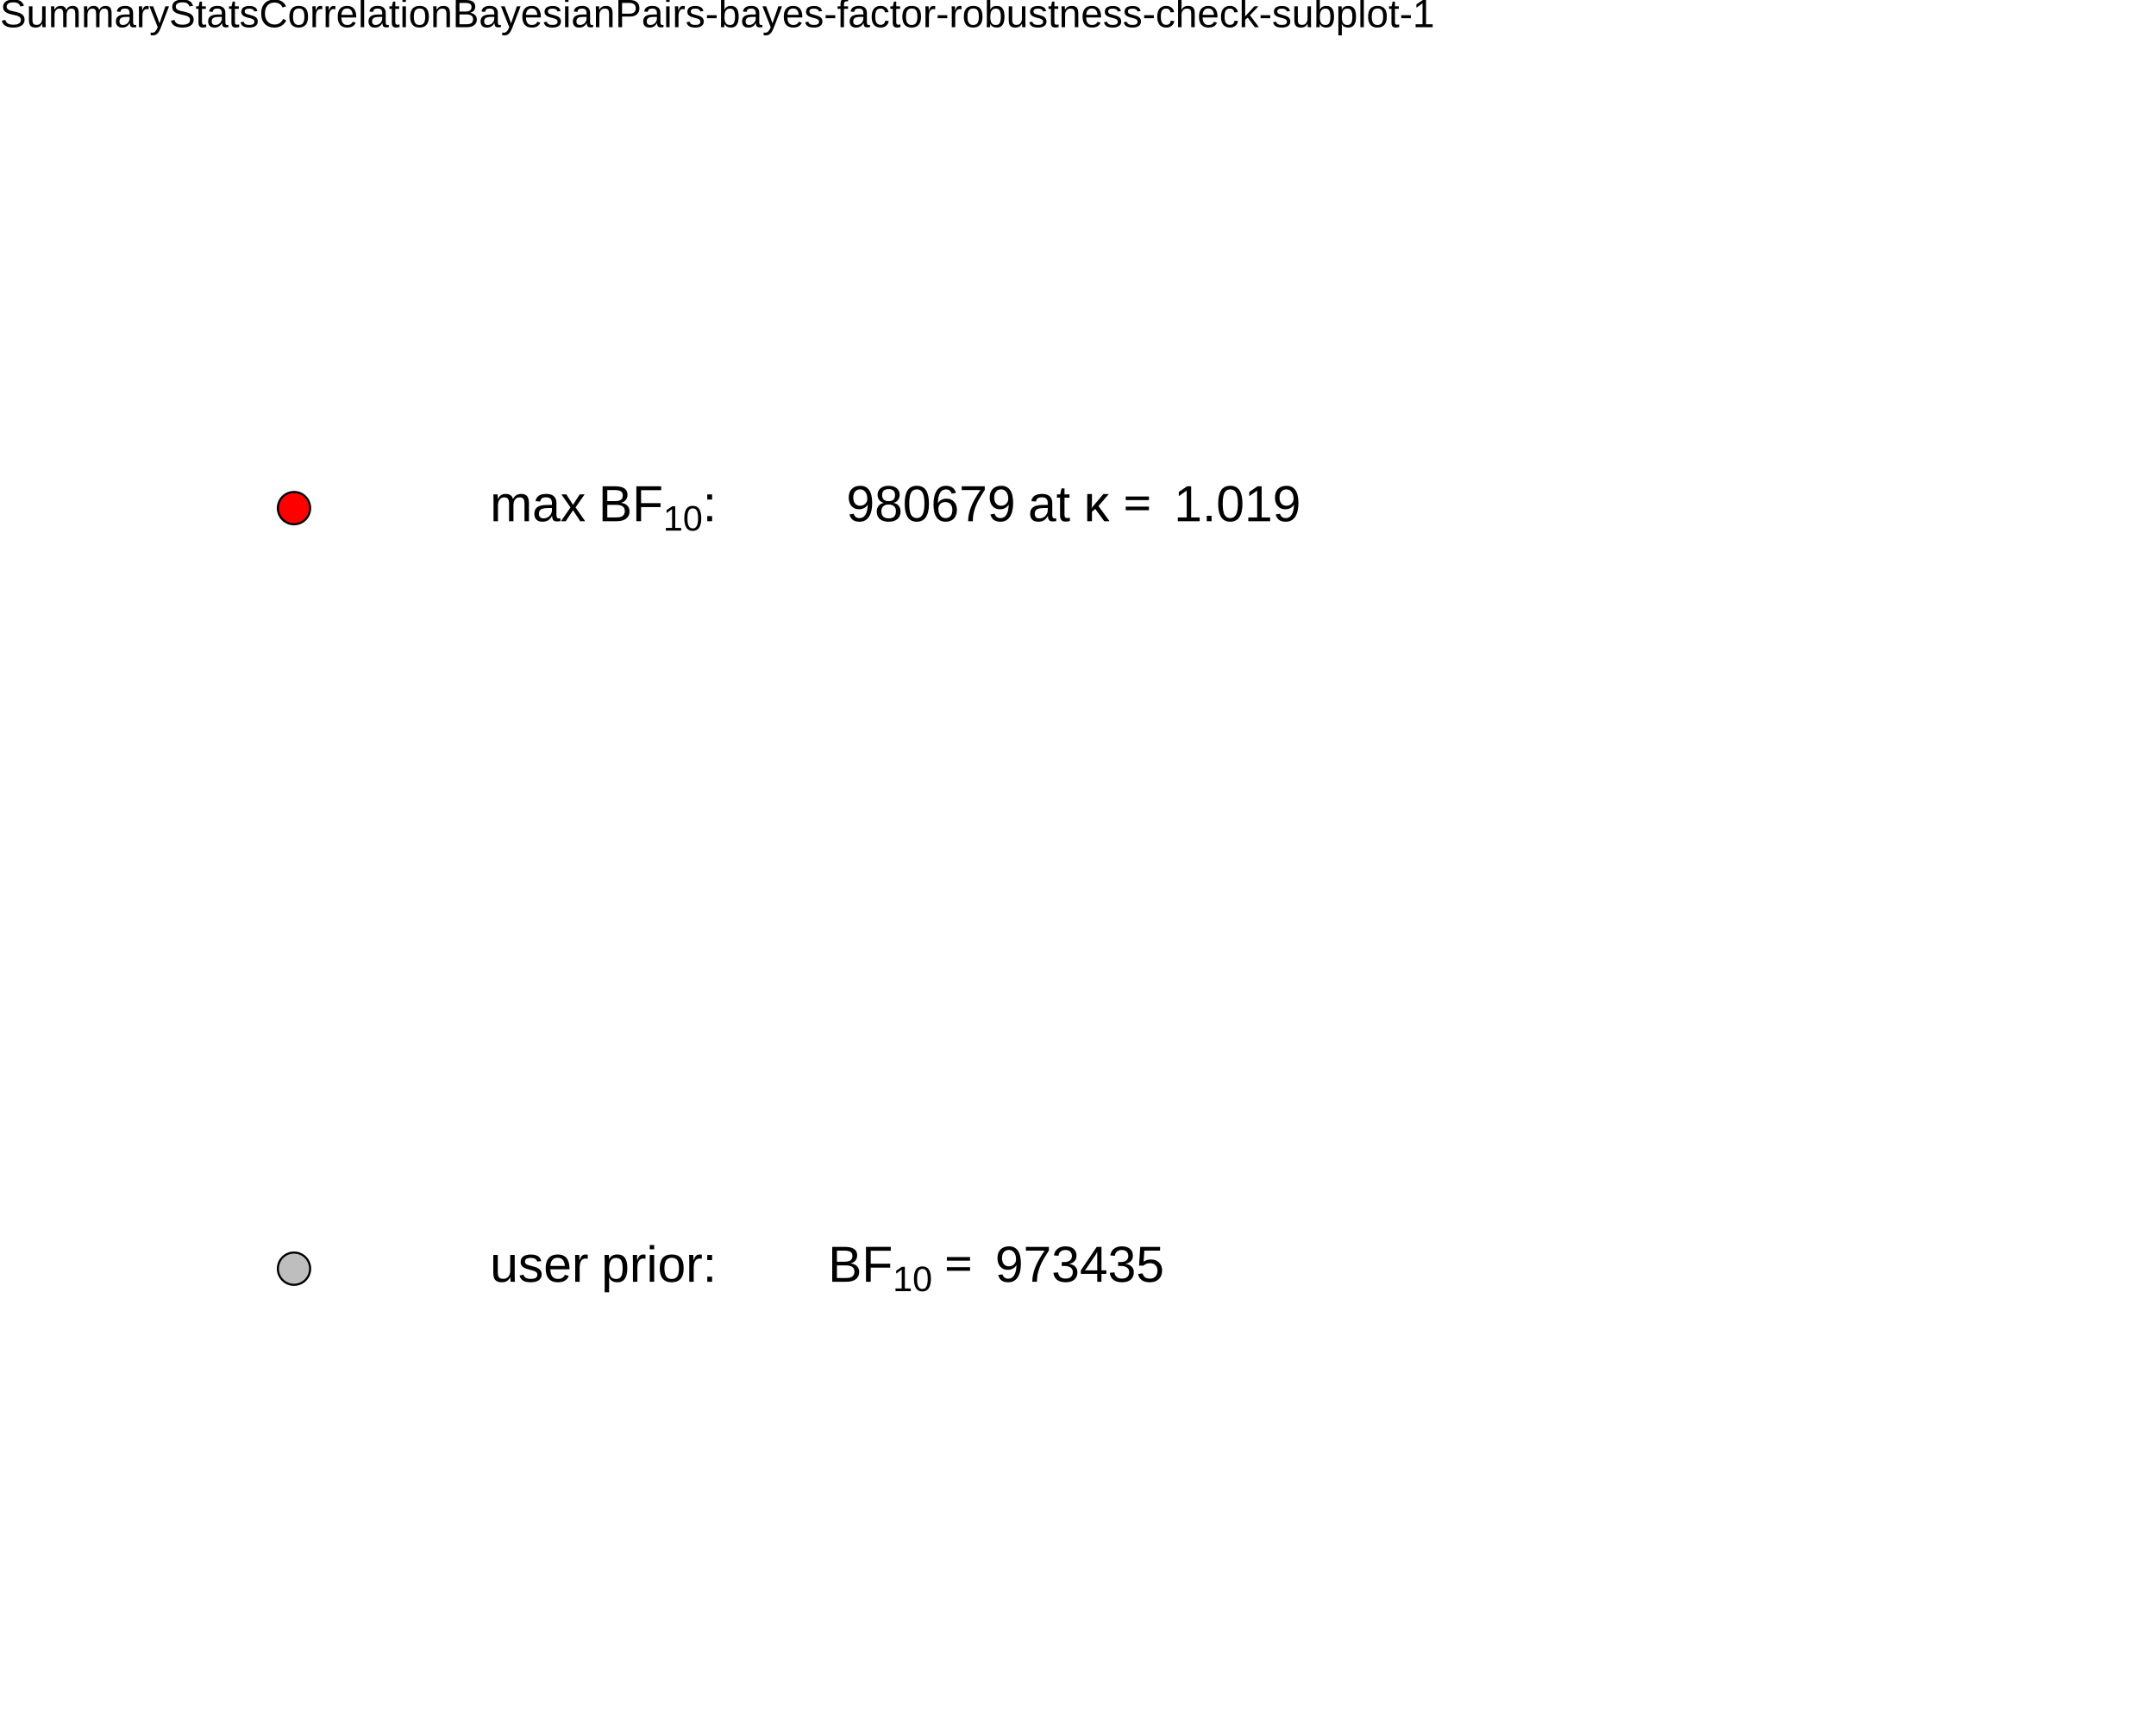
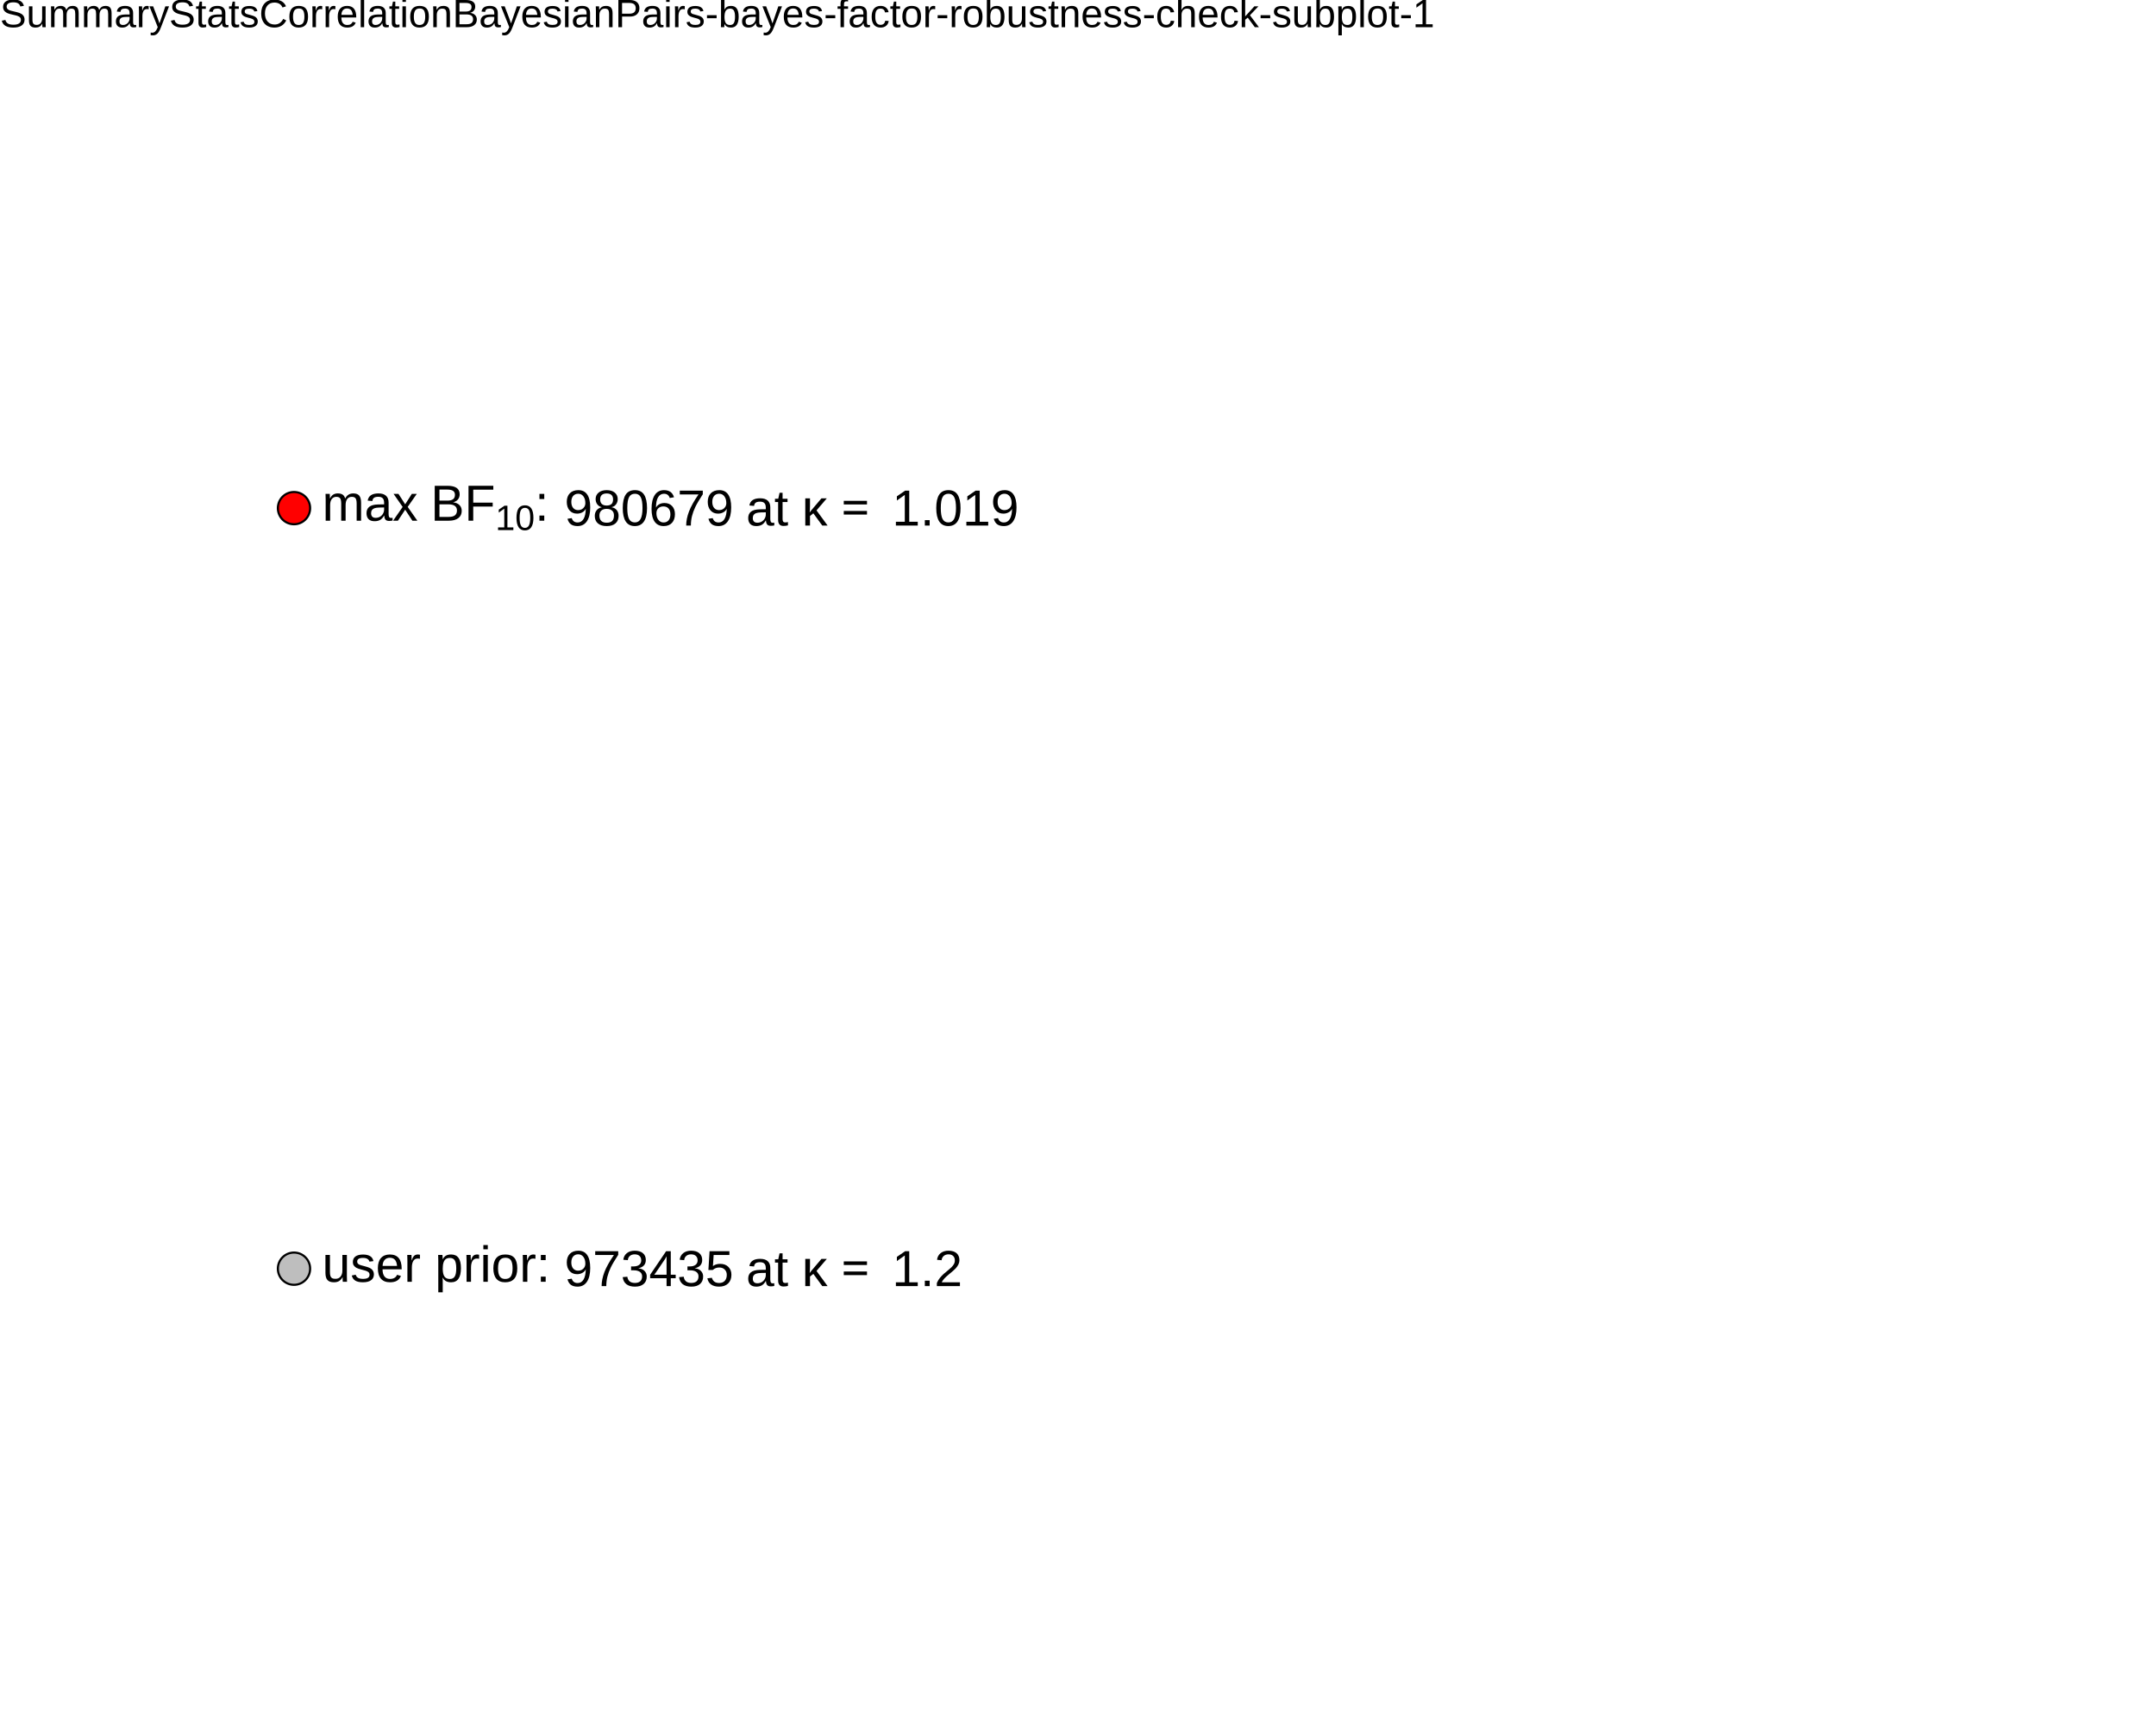
<svg xmlns="http://www.w3.org/2000/svg" viewBox="0 0 720.00 576.00">
  <defs>
    <style type="text/css">
    line, polyline, polygon, path, rect, circle {
      fill: none;
      stroke: #000000;
      stroke-linecap: round;
      stroke-linejoin: round;
      stroke-miterlimit: 10.00;
    }
  </style>
  </defs>
  <rect width="100%" height="100%" style="stroke: none; fill: #FFFFFF;" />
  <rect x="0.00" y="0.00" width="720.00" height="576.00" style="stroke-width: 10.67; stroke: none;" />
  <defs>
    <clipPath id="cpMC4wMHw3MjAuMDB8NTc2LjAwfDE3LjI5">
      <rect x="0.00" y="17.29" width="720.00" height="558.71" />
    </clipPath>
  </defs>
  <rect x="0.00" y="17.29" width="720.00" height="558.71" style="stroke-width: 10.67; stroke: none;" clip-path="url(#cpMC4wMHw3MjAuMDB8NTc2LjAwfDE3LjI5)" />
  <circle cx="98.18" cy="423.63" r="4.04pt" style="stroke-width: 0.71; fill: #BEBEBE;" clip-path="url(#cpMC4wMHw3MjAuMDB8NTc2LjAwfDE3LjI5)" />
  <circle cx="98.18" cy="169.67" r="4.04pt" style="stroke-width: 0.71; fill: #FF0000;" clip-path="url(#cpMC4wMHw3MjAuMDB8NTc2LjAwfDE3LjI5)" />
  <g clip-path="url(#cpMC4wMHw3MjAuMDB8NTc2LjAwfDE3LjI5)">
-     <text x="163.64" y="428.00" style="font-size: 16.93px; font-family: Liberation Sans;" textLength="9.41px" lengthAdjust="spacingAndGlyphs">u</text>
+     <text x="107.59" y="428.00" style="font-size: 16.93px; font-family: Liberation Sans;" textLength="71.48px" lengthAdjust="spacingAndGlyphs">user prior</text>
  </g>
  <g clip-path="url(#cpMC4wMHw3MjAuMDB8NTc2LjAwfDE3LjI5)">
-     <text x="173.04" y="428.00" style="font-size: 16.93px; font-family: Liberation Sans;" textLength="8.47px" lengthAdjust="spacingAndGlyphs">s</text>
+     <text x="179.07" y="428.00" style="font-size: 16.93px; font-family: Liberation Sans;" textLength="4.70px" lengthAdjust="spacingAndGlyphs">:</text>
  </g>
  <g clip-path="url(#cpMC4wMHw3MjAuMDB8NTc2LjAwfDE3LjI5)">
-     <text x="181.51" y="428.00" style="font-size: 16.93px; font-family: Liberation Sans;" textLength="9.41px" lengthAdjust="spacingAndGlyphs">e</text>
+     <text x="107.59" y="173.87" style="font-size: 16.93px; font-family: Liberation Sans;" textLength="14.09px" lengthAdjust="spacingAndGlyphs">m</text>
  </g>
  <g clip-path="url(#cpMC4wMHw3MjAuMDB8NTc2LjAwfDE3LjI5)">
-     <text x="190.92" y="428.00" style="font-size: 16.93px; font-family: Liberation Sans;" textLength="5.64px" lengthAdjust="spacingAndGlyphs">r</text>
+     <text x="121.68" y="173.87" style="font-size: 16.93px; font-family: Liberation Sans;" textLength="9.41px" lengthAdjust="spacingAndGlyphs">a</text>
  </g>
  <g clip-path="url(#cpMC4wMHw3MjAuMDB8NTc2LjAwfDE3LjI5)">
-     <text x="196.56" y="428.00" style="font-size: 16.93px; font-family: Symbola;" textLength="4.23px" lengthAdjust="spacingAndGlyphs"> </text>
+     <text x="131.09" y="173.87" style="font-size: 16.93px; font-family: Liberation Sans;" textLength="8.47px" lengthAdjust="spacingAndGlyphs">x</text>
  </g>
  <g clip-path="url(#cpMC4wMHw3MjAuMDB8NTc2LjAwfDE3LjI5)">
-     <text x="200.79" y="428.00" style="font-size: 16.93px; font-family: Liberation Sans;" textLength="9.41px" lengthAdjust="spacingAndGlyphs">p</text>
+     <text x="139.56" y="173.87" style="font-size: 16.93px; font-family: Symbola;" textLength="4.23px" lengthAdjust="spacingAndGlyphs"> </text>
  </g>
  <g clip-path="url(#cpMC4wMHw3MjAuMDB8NTc2LjAwfDE3LjI5)">
-     <text x="210.20" y="428.00" style="font-size: 16.93px; font-family: Liberation Sans;" textLength="5.64px" lengthAdjust="spacingAndGlyphs">r</text>
+     <text x="143.79" y="173.87" style="font-size: 16.93px; font-family: Liberation Sans;" textLength="11.28px" lengthAdjust="spacingAndGlyphs">B</text>
  </g>
  <g clip-path="url(#cpMC4wMHw3MjAuMDB8NTc2LjAwfDE3LjI5)">
-     <text x="215.84" y="428.00" style="font-size: 16.93px; font-family: Liberation Sans;" textLength="3.77px" lengthAdjust="spacingAndGlyphs">i</text>
+     <text x="155.07" y="173.87" style="font-size: 16.93px; font-family: Liberation Sans;" textLength="10.34px" lengthAdjust="spacingAndGlyphs">F</text>
  </g>
  <g clip-path="url(#cpMC4wMHw3MjAuMDB8NTc2LjAwfDE3LjI5)">
-     <text x="219.61" y="428.00" style="font-size: 16.93px; font-family: Liberation Sans;" textLength="9.41px" lengthAdjust="spacingAndGlyphs">o</text>
+     <text x="165.42" y="177.00" style="font-size: 11.85px; font-family: Liberation Sans;" textLength="6.59px" lengthAdjust="spacingAndGlyphs">1</text>
  </g>
  <g clip-path="url(#cpMC4wMHw3MjAuMDB8NTc2LjAwfDE3LjI5)">
-     <text x="229.01" y="428.00" style="font-size: 16.93px; font-family: Liberation Sans;" textLength="5.64px" lengthAdjust="spacingAndGlyphs">r</text>
+     <text x="172.01" y="177.00" style="font-size: 11.85px; font-family: Liberation Sans;" textLength="6.59px" lengthAdjust="spacingAndGlyphs">0</text>
  </g>
  <g clip-path="url(#cpMC4wMHw3MjAuMDB8NTc2LjAwfDE3LjI5)">
-     <text x="234.65" y="428.00" style="font-size: 16.93px; font-family: Liberation Sans;" textLength="4.70px" lengthAdjust="spacingAndGlyphs">:</text>
+     <text x="178.60" y="173.87" style="font-size: 16.93px; font-family: Liberation Sans;" textLength="4.70px" lengthAdjust="spacingAndGlyphs">:</text>
  </g>
  <g clip-path="url(#cpMC4wMHw3MjAuMDB8NTc2LjAwfDE3LjI5)">
-     <text x="272.29" y="428.00" style="font-size: 16.93px; font-family: Symbola;" textLength="4.23px" lengthAdjust="spacingAndGlyphs"> </text>
+     <text x="188.48" y="429.45" style="font-size: 16.93px; font-family: Liberation Sans;" textLength="56.44px" lengthAdjust="spacingAndGlyphs">973435</text>
  </g>
  <g clip-path="url(#cpMC4wMHw3MjAuMDB8NTc2LjAwfDE3LjI5)">
-     <text x="276.53" y="428.00" style="font-size: 16.93px; font-family: Liberation Sans;" textLength="11.28px" lengthAdjust="spacingAndGlyphs">B</text>
+     <text x="244.92" y="429.45" style="font-size: 16.93px; font-family: Symbola;" textLength="4.23px" lengthAdjust="spacingAndGlyphs"> </text>
  </g>
  <g clip-path="url(#cpMC4wMHw3MjAuMDB8NTc2LjAwfDE3LjI5)">
-     <text x="287.81" y="428.00" style="font-size: 16.93px; font-family: Liberation Sans;" textLength="10.34px" lengthAdjust="spacingAndGlyphs">F</text>
+     <text x="249.15" y="429.45" style="font-size: 16.93px; font-family: Liberation Sans;" textLength="9.41px" lengthAdjust="spacingAndGlyphs">a</text>
  </g>
  <g clip-path="url(#cpMC4wMHw3MjAuMDB8NTc2LjAwfDE3LjI5)">
-     <text x="298.15" y="431.13" style="font-size: 11.85px; font-family: Liberation Sans;" textLength="6.59px" lengthAdjust="spacingAndGlyphs">1</text>
+     <text x="258.56" y="429.45" style="font-size: 16.93px; font-family: Liberation Sans;" textLength="4.70px" lengthAdjust="spacingAndGlyphs">t</text>
  </g>
  <g clip-path="url(#cpMC4wMHw3MjAuMDB8NTc2LjAwfDE3LjI5)">
-     <text x="304.75" y="431.13" style="font-size: 11.85px; font-family: Liberation Sans;" textLength="6.59px" lengthAdjust="spacingAndGlyphs">0</text>
+     <text x="263.26" y="429.45" style="font-size: 16.93px; font-family: Symbola;" textLength="4.23px" lengthAdjust="spacingAndGlyphs"> </text>
  </g>
  <g clip-path="url(#cpMC4wMHw3MjAuMDB8NTc2LjAwfDE3LjI5)">
-     <text x="315.25" y="428.00" style="font-size: 16.93px; font-family: Symbola;" textLength="13.14px" lengthAdjust="spacingAndGlyphs">=</text>
+     <text x="267.49" y="429.45" style="font-size: 16.93px; font-family: Symbola;" textLength="9.42px" lengthAdjust="spacingAndGlyphs">κ</text>
  </g>
  <g clip-path="url(#cpMC4wMHw3MjAuMDB8NTc2LjAwfDE3LjI5)">
-     <text x="332.31" y="428.00" style="font-size: 16.93px; font-family: Liberation Sans;" textLength="56.44px" lengthAdjust="spacingAndGlyphs">973435</text>
+     <text x="280.83" y="429.45" style="font-size: 16.93px; font-family: Symbola;" textLength="13.14px" lengthAdjust="spacingAndGlyphs">=</text>
  </g>
  <g clip-path="url(#cpMC4wMHw3MjAuMDB8NTc2LjAwfDE3LjI5)">
-     <text x="163.64" y="174.04" style="font-size: 16.93px; font-family: Liberation Sans;" textLength="14.09px" lengthAdjust="spacingAndGlyphs">m</text>
+     <text x="297.89" y="429.45" style="font-size: 16.93px; font-family: Liberation Sans;" textLength="23.52px" lengthAdjust="spacingAndGlyphs">1.2</text>
  </g>
  <g clip-path="url(#cpMC4wMHw3MjAuMDB8NTc2LjAwfDE3LjI5)">
-     <text x="177.73" y="174.04" style="font-size: 16.93px; font-family: Liberation Sans;" textLength="9.41px" lengthAdjust="spacingAndGlyphs">a</text>
+     <text x="188.48" y="175.49" style="font-size: 16.93px; font-family: Liberation Sans;" textLength="56.44px" lengthAdjust="spacingAndGlyphs">980679</text>
  </g>
  <g clip-path="url(#cpMC4wMHw3MjAuMDB8NTc2LjAwfDE3LjI5)">
-     <text x="187.14" y="174.04" style="font-size: 16.93px; font-family: Liberation Sans;" textLength="8.47px" lengthAdjust="spacingAndGlyphs">x</text>
+     <text x="244.92" y="175.49" style="font-size: 16.93px; font-family: Symbola;" textLength="4.23px" lengthAdjust="spacingAndGlyphs"> </text>
  </g>
  <g clip-path="url(#cpMC4wMHw3MjAuMDB8NTc2LjAwfDE3LjI5)">
-     <text x="195.61" y="174.04" style="font-size: 16.93px; font-family: Symbola;" textLength="4.23px" lengthAdjust="spacingAndGlyphs"> </text>
+     <text x="249.15" y="175.49" style="font-size: 16.93px; font-family: Liberation Sans;" textLength="9.41px" lengthAdjust="spacingAndGlyphs">a</text>
  </g>
  <g clip-path="url(#cpMC4wMHw3MjAuMDB8NTc2LjAwfDE3LjI5)">
-     <text x="199.84" y="174.04" style="font-size: 16.93px; font-family: Liberation Sans;" textLength="11.28px" lengthAdjust="spacingAndGlyphs">B</text>
+     <text x="258.56" y="175.49" style="font-size: 16.93px; font-family: Liberation Sans;" textLength="4.70px" lengthAdjust="spacingAndGlyphs">t</text>
  </g>
  <g clip-path="url(#cpMC4wMHw3MjAuMDB8NTc2LjAwfDE3LjI5)">
-     <text x="211.12" y="174.04" style="font-size: 16.93px; font-family: Liberation Sans;" textLength="10.34px" lengthAdjust="spacingAndGlyphs">F</text>
+     <text x="263.26" y="175.49" style="font-size: 16.93px; font-family: Symbola;" textLength="4.23px" lengthAdjust="spacingAndGlyphs"> </text>
  </g>
  <g clip-path="url(#cpMC4wMHw3MjAuMDB8NTc2LjAwfDE3LjI5)">
-     <text x="221.46" y="177.17" style="font-size: 11.85px; font-family: Liberation Sans;" textLength="6.59px" lengthAdjust="spacingAndGlyphs">1</text>
+     <text x="267.49" y="175.49" style="font-size: 16.93px; font-family: Symbola;" textLength="9.42px" lengthAdjust="spacingAndGlyphs">κ</text>
  </g>
  <g clip-path="url(#cpMC4wMHw3MjAuMDB8NTc2LjAwfDE3LjI5)">
-     <text x="228.06" y="177.17" style="font-size: 11.85px; font-family: Liberation Sans;" textLength="6.59px" lengthAdjust="spacingAndGlyphs">0</text>
+     <text x="280.83" y="175.49" style="font-size: 16.93px; font-family: Symbola;" textLength="13.14px" lengthAdjust="spacingAndGlyphs">=</text>
  </g>
  <g clip-path="url(#cpMC4wMHw3MjAuMDB8NTc2LjAwfDE3LjI5)">
-     <text x="234.65" y="174.04" style="font-size: 16.93px; font-family: Liberation Sans;" textLength="4.70px" lengthAdjust="spacingAndGlyphs">:</text>
-   </g>
-   <g clip-path="url(#cpMC4wMHw3MjAuMDB8NTc2LjAwfDE3LjI5)">
-     <text x="282.64" y="174.04" style="font-size: 16.93px; font-family: Liberation Sans;" textLength="56.44px" lengthAdjust="spacingAndGlyphs">980679</text>
-   </g>
-   <g clip-path="url(#cpMC4wMHw3MjAuMDB8NTc2LjAwfDE3LjI5)">
-     <text x="339.07" y="174.04" style="font-size: 16.93px; font-family: Symbola;" textLength="4.23px" lengthAdjust="spacingAndGlyphs"> </text>
-   </g>
-   <g clip-path="url(#cpMC4wMHw3MjAuMDB8NTc2LjAwfDE3LjI5)">
-     <text x="343.31" y="174.04" style="font-size: 16.93px; font-family: Liberation Sans;" textLength="9.41px" lengthAdjust="spacingAndGlyphs">a</text>
-   </g>
-   <g clip-path="url(#cpMC4wMHw3MjAuMDB8NTc2LjAwfDE3LjI5)">
-     <text x="352.71" y="174.04" style="font-size: 16.93px; font-family: Liberation Sans;" textLength="4.70px" lengthAdjust="spacingAndGlyphs">t</text>
-   </g>
-   <g clip-path="url(#cpMC4wMHw3MjAuMDB8NTc2LjAwfDE3LjI5)">
-     <text x="357.42" y="174.04" style="font-size: 16.93px; font-family: Symbola;" textLength="4.23px" lengthAdjust="spacingAndGlyphs"> </text>
-   </g>
-   <g clip-path="url(#cpMC4wMHw3MjAuMDB8NTc2LjAwfDE3LjI5)">
-     <text x="361.65" y="174.04" style="font-size: 16.93px; font-family: Symbola;" textLength="9.42px" lengthAdjust="spacingAndGlyphs">κ</text>
-   </g>
-   <g clip-path="url(#cpMC4wMHw3MjAuMDB8NTc2LjAwfDE3LjI5)">
-     <text x="374.99" y="174.04" style="font-size: 16.93px; font-family: Symbola;" textLength="13.14px" lengthAdjust="spacingAndGlyphs">=</text>
-   </g>
-   <g clip-path="url(#cpMC4wMHw3MjAuMDB8NTc2LjAwfDE3LjI5)">
-     <text x="392.04" y="174.04" style="font-size: 16.93px; font-family: Liberation Sans;" textLength="42.33px" lengthAdjust="spacingAndGlyphs">1.019</text>
+     <text x="297.89" y="175.49" style="font-size: 16.93px; font-family: Liberation Sans;" textLength="42.33px" lengthAdjust="spacingAndGlyphs">1.019</text>
  </g>
  <defs>
    <clipPath id="cpMC4wMHw3MjAuMDB8NTc2LjAwfDAuMDA=">
      <rect x="0.00" y="0.00" width="720.00" height="576.00" />
    </clipPath>
  </defs>
  <g clip-path="url(#cpMC4wMHw3MjAuMDB8NTc2LjAwfDAuMDA=)">
    <text x="0.00" y="9.08" style="font-size: 13.20px; font-family: Liberation Sans;" textLength="478.41px" lengthAdjust="spacingAndGlyphs">SummaryStatsCorrelationBayesianPairs-bayes-factor-robustness-check-subplot-1</text>
  </g>
</svg>
